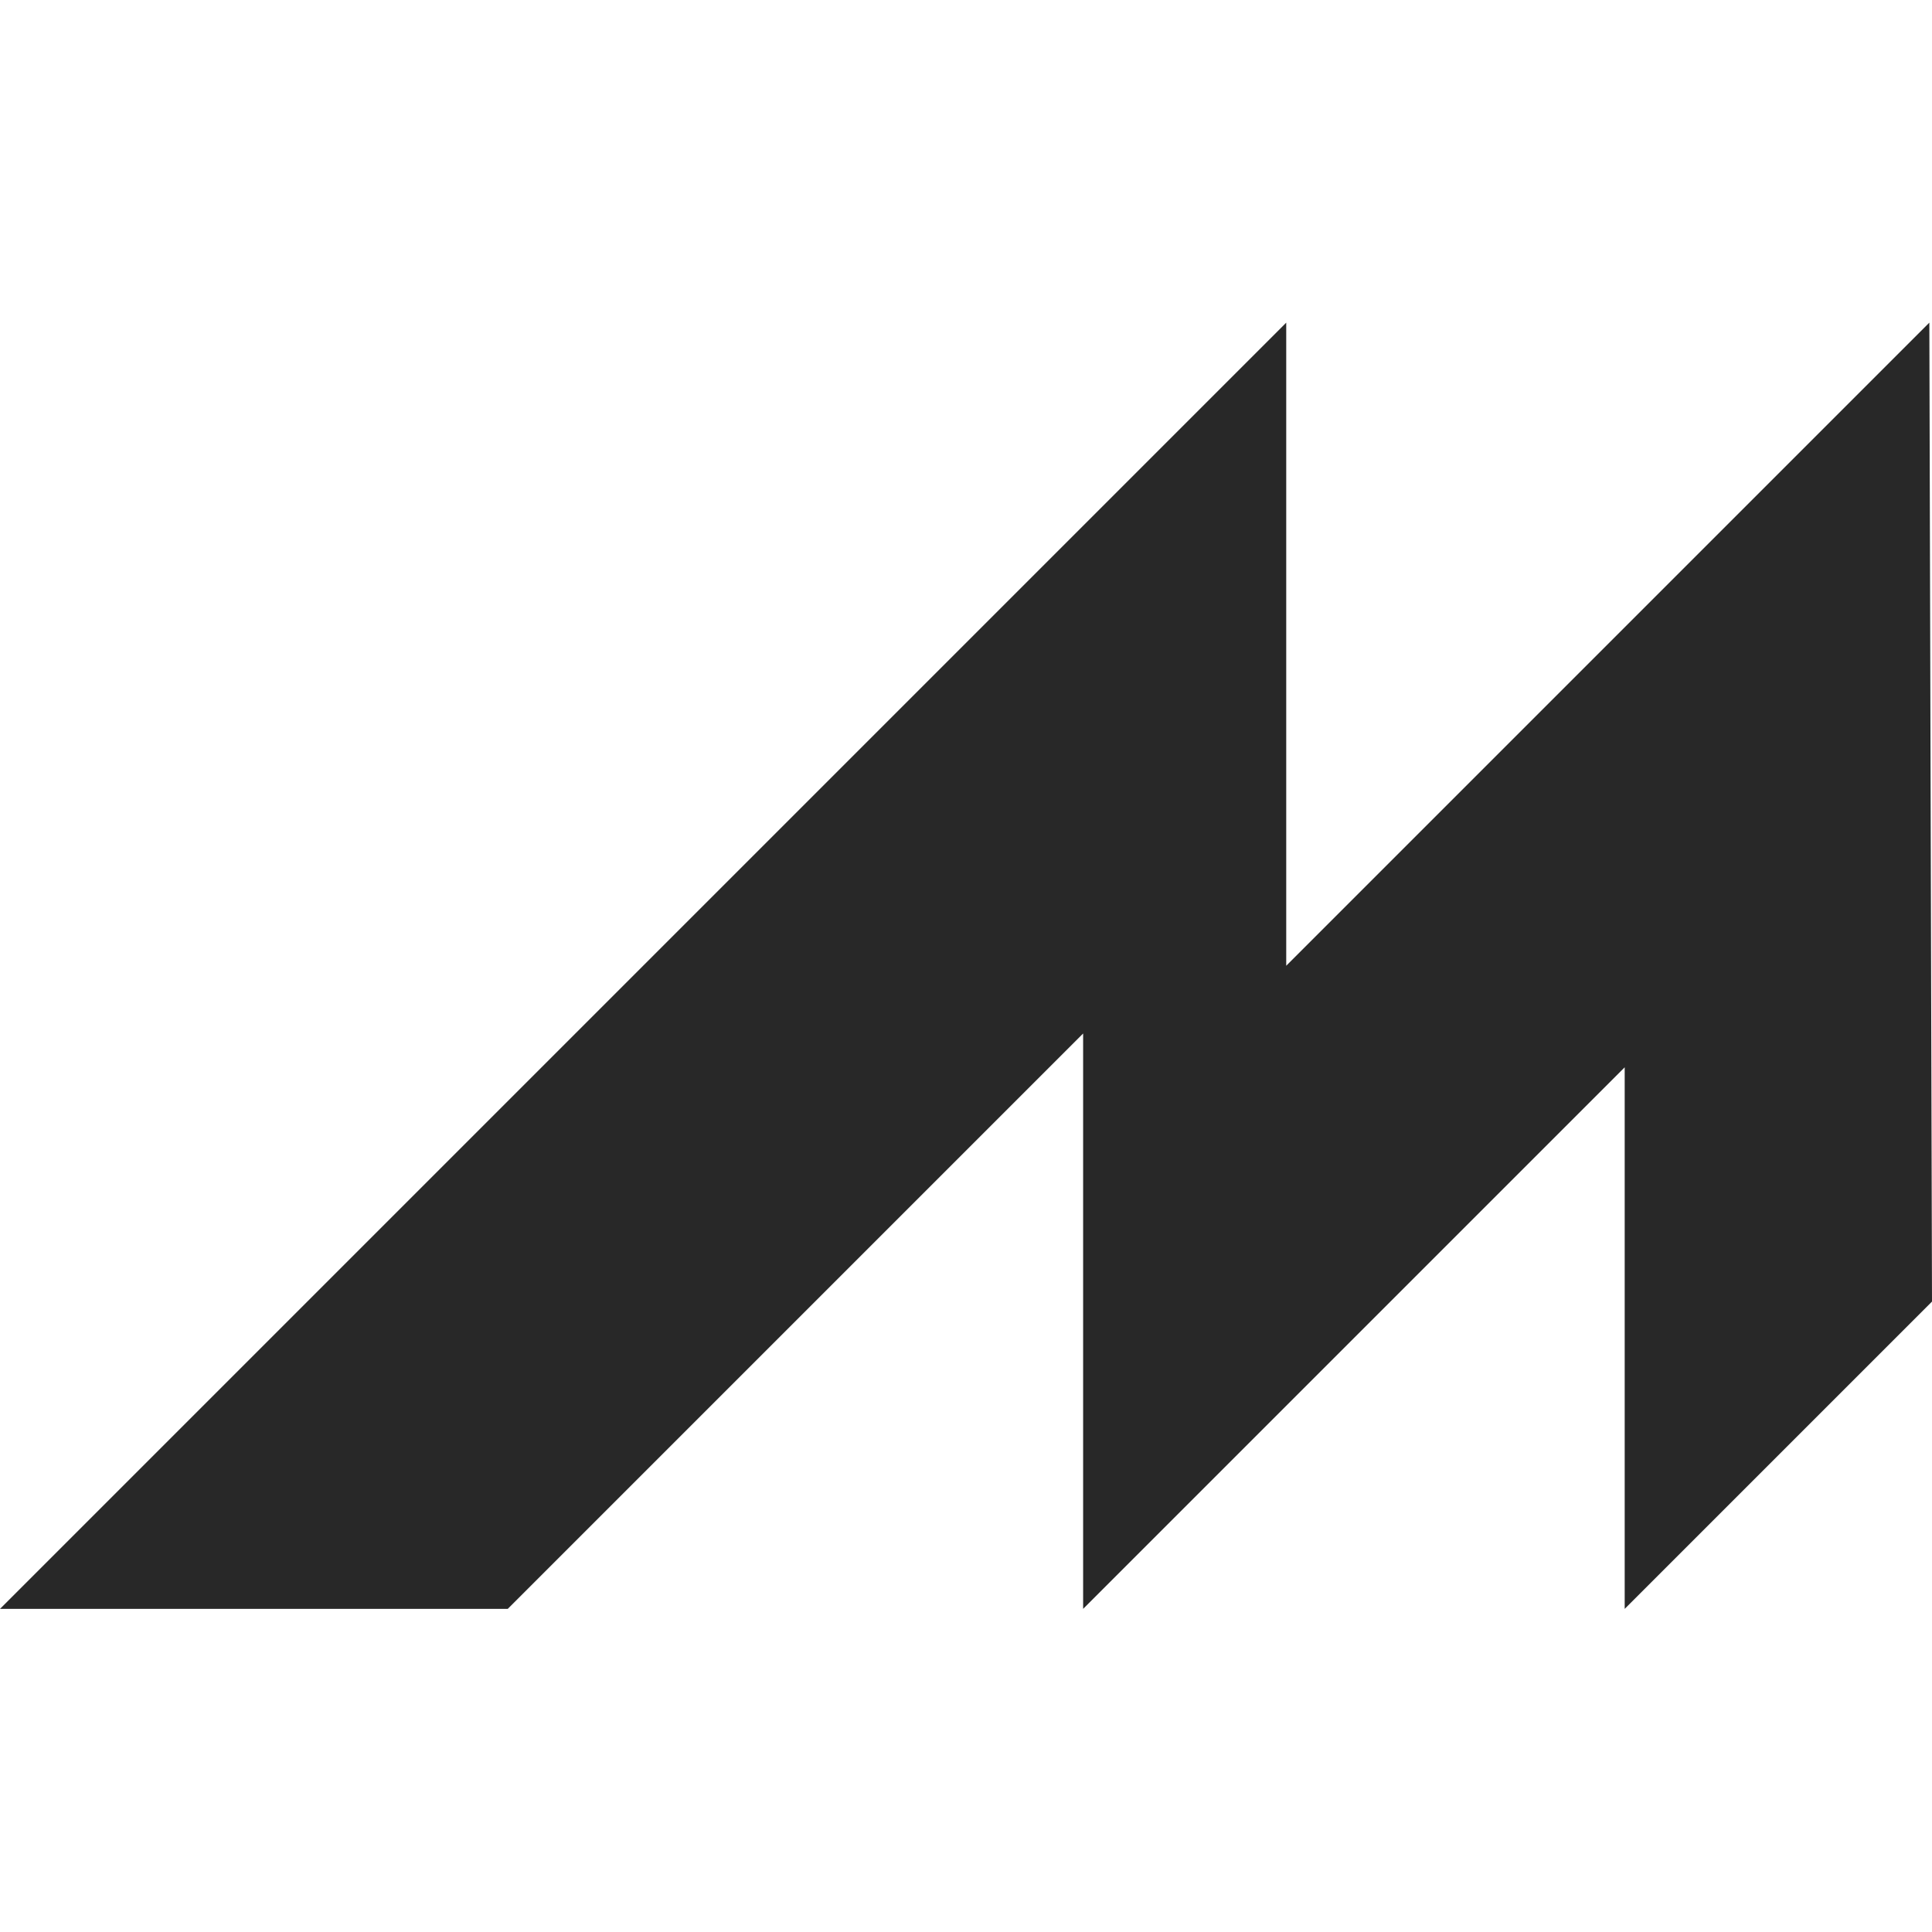
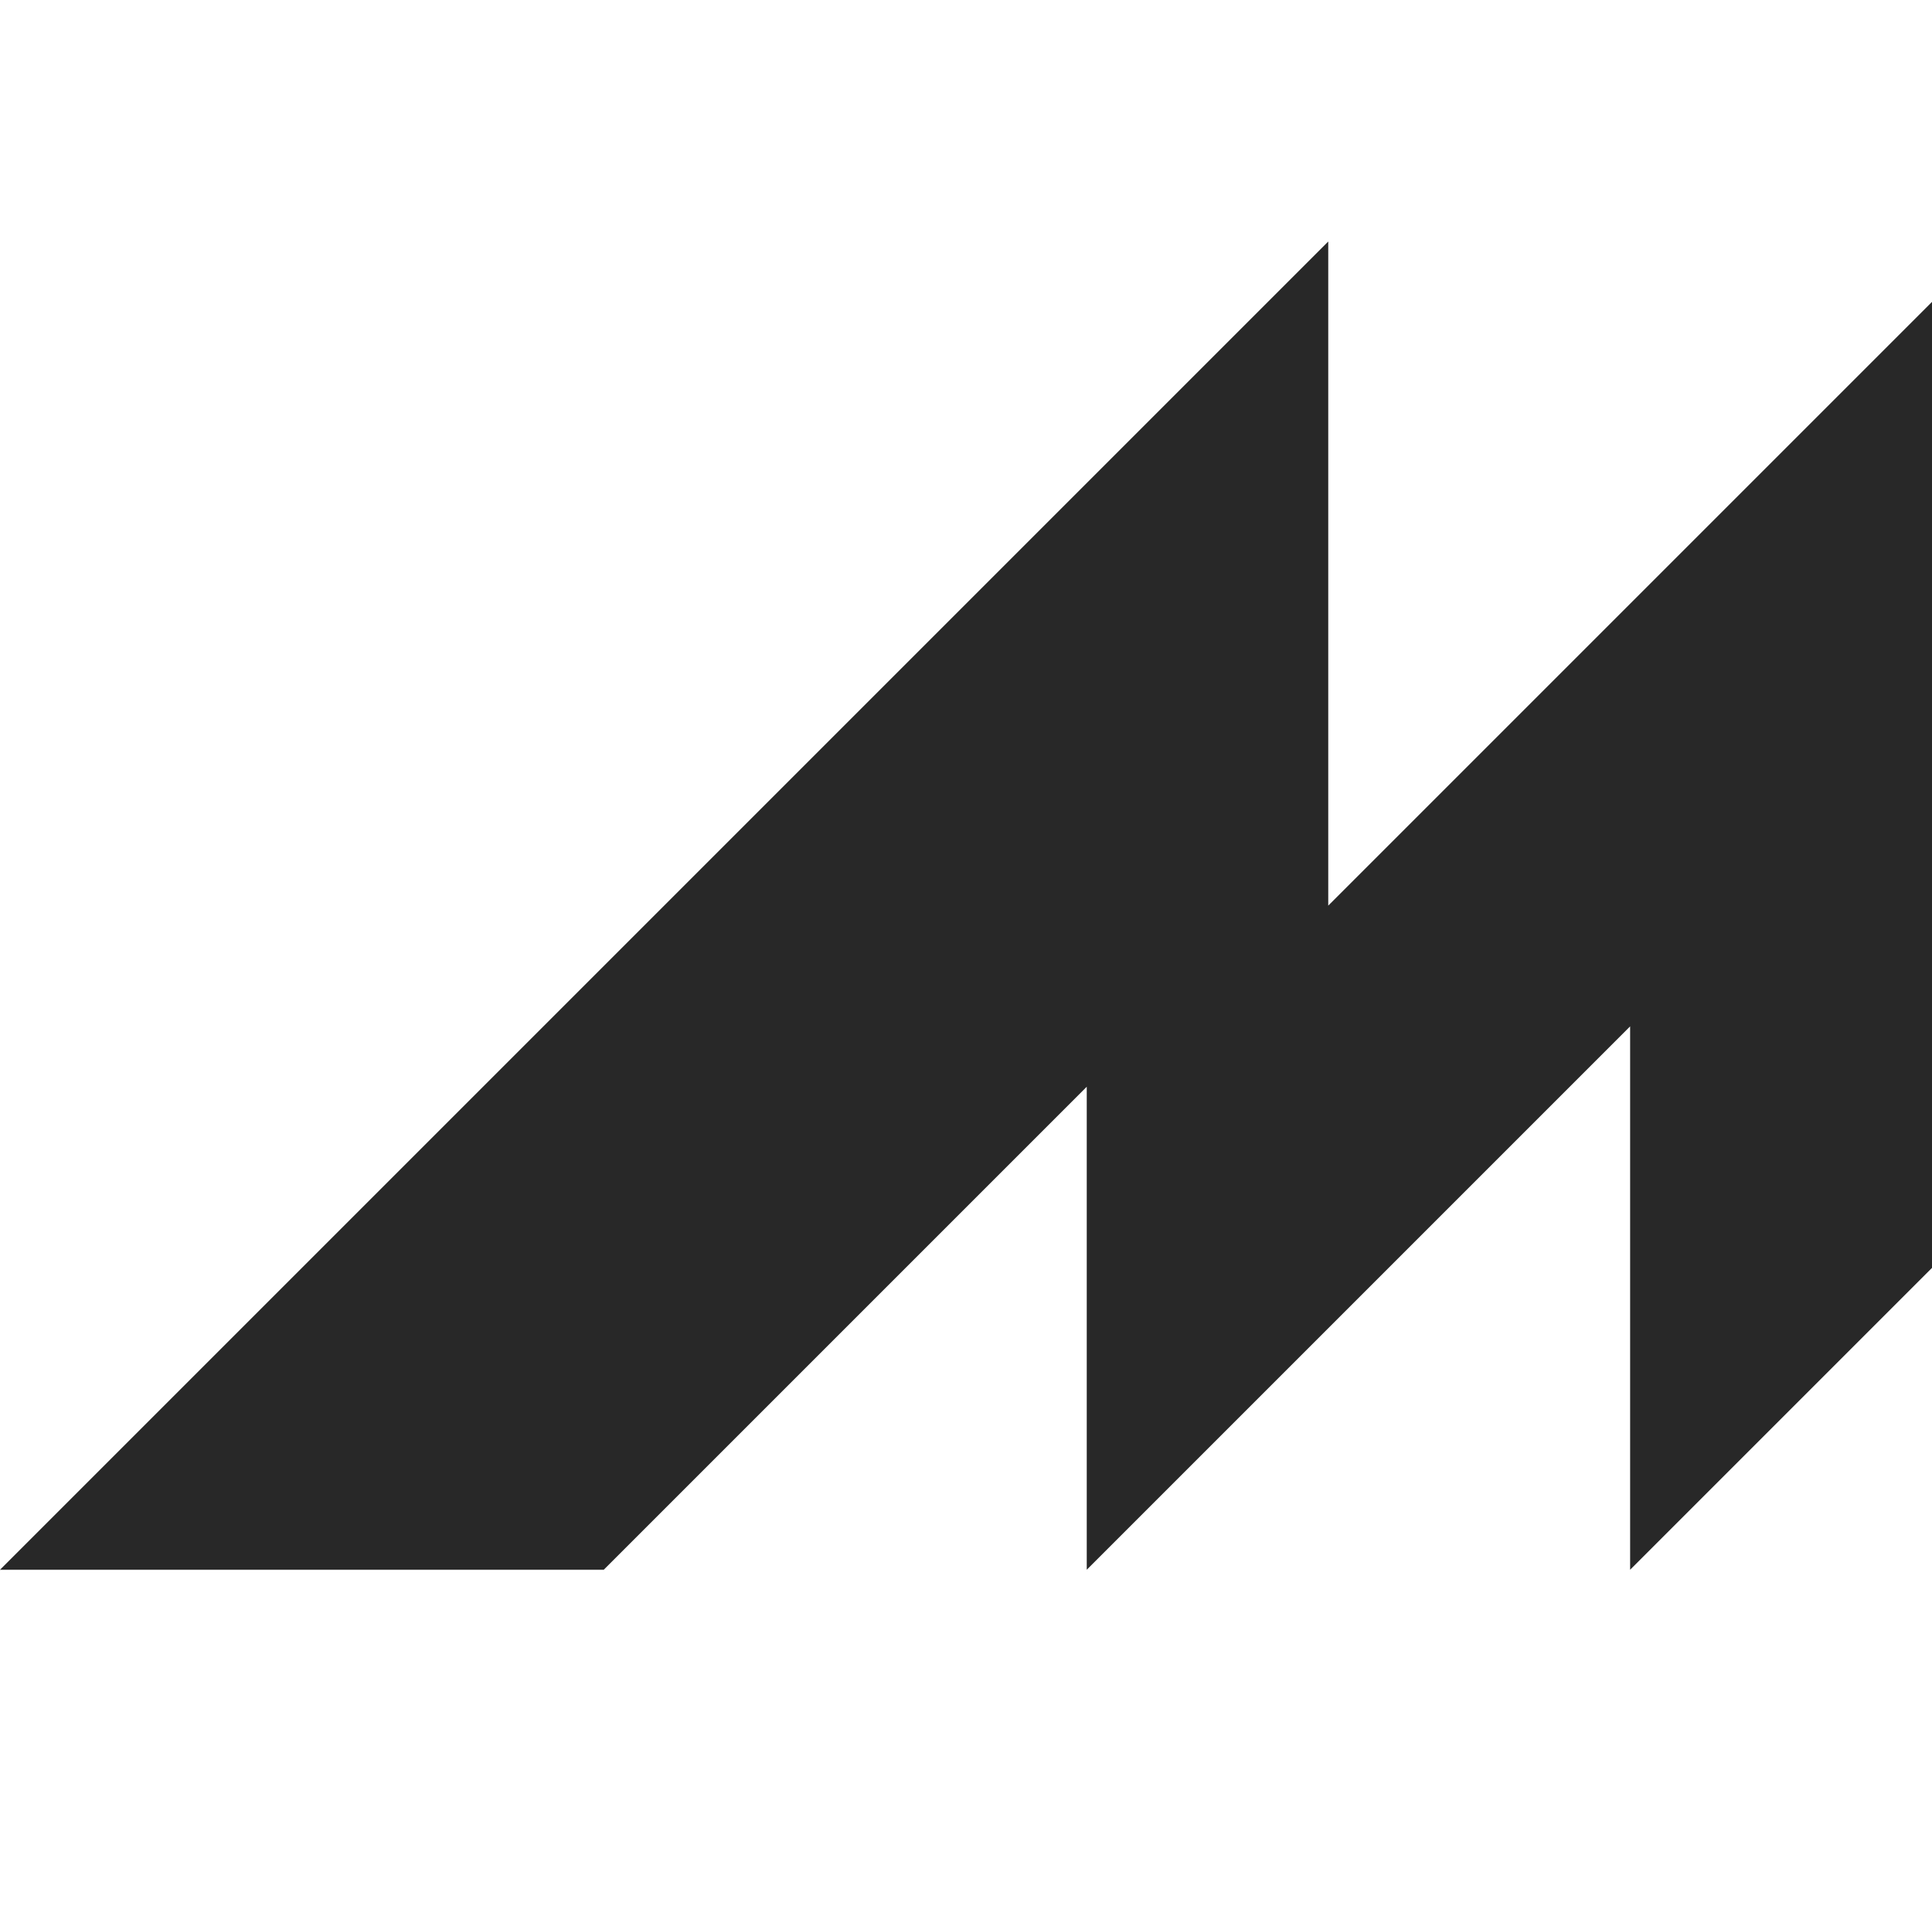
<svg xmlns="http://www.w3.org/2000/svg" width="16" height="16" version="1.1">
  <defs>
    <style id="current-color-scheme" type="text/css">.ColorScheme-Text { color:#282828; } .ColorScheme-Highlight { color:#458588; }</style>
  </defs>
-   <path class="ColorScheme-Text" d="m10.65 2.674-10.65 10.65h4.205l4.765-4.765v4.765l4.485-4.485v4.485l2.545-2.545-0.022-8.107-5.326 5.326v-5.326z" fill="currentColor" />
+   <path class="ColorScheme-Text" d="m11 2-11 11h5l4-4v4l4.5-4.5v4.5l2.5-2.5v-8l-5 5z" fill="currentColor" />
</svg>
